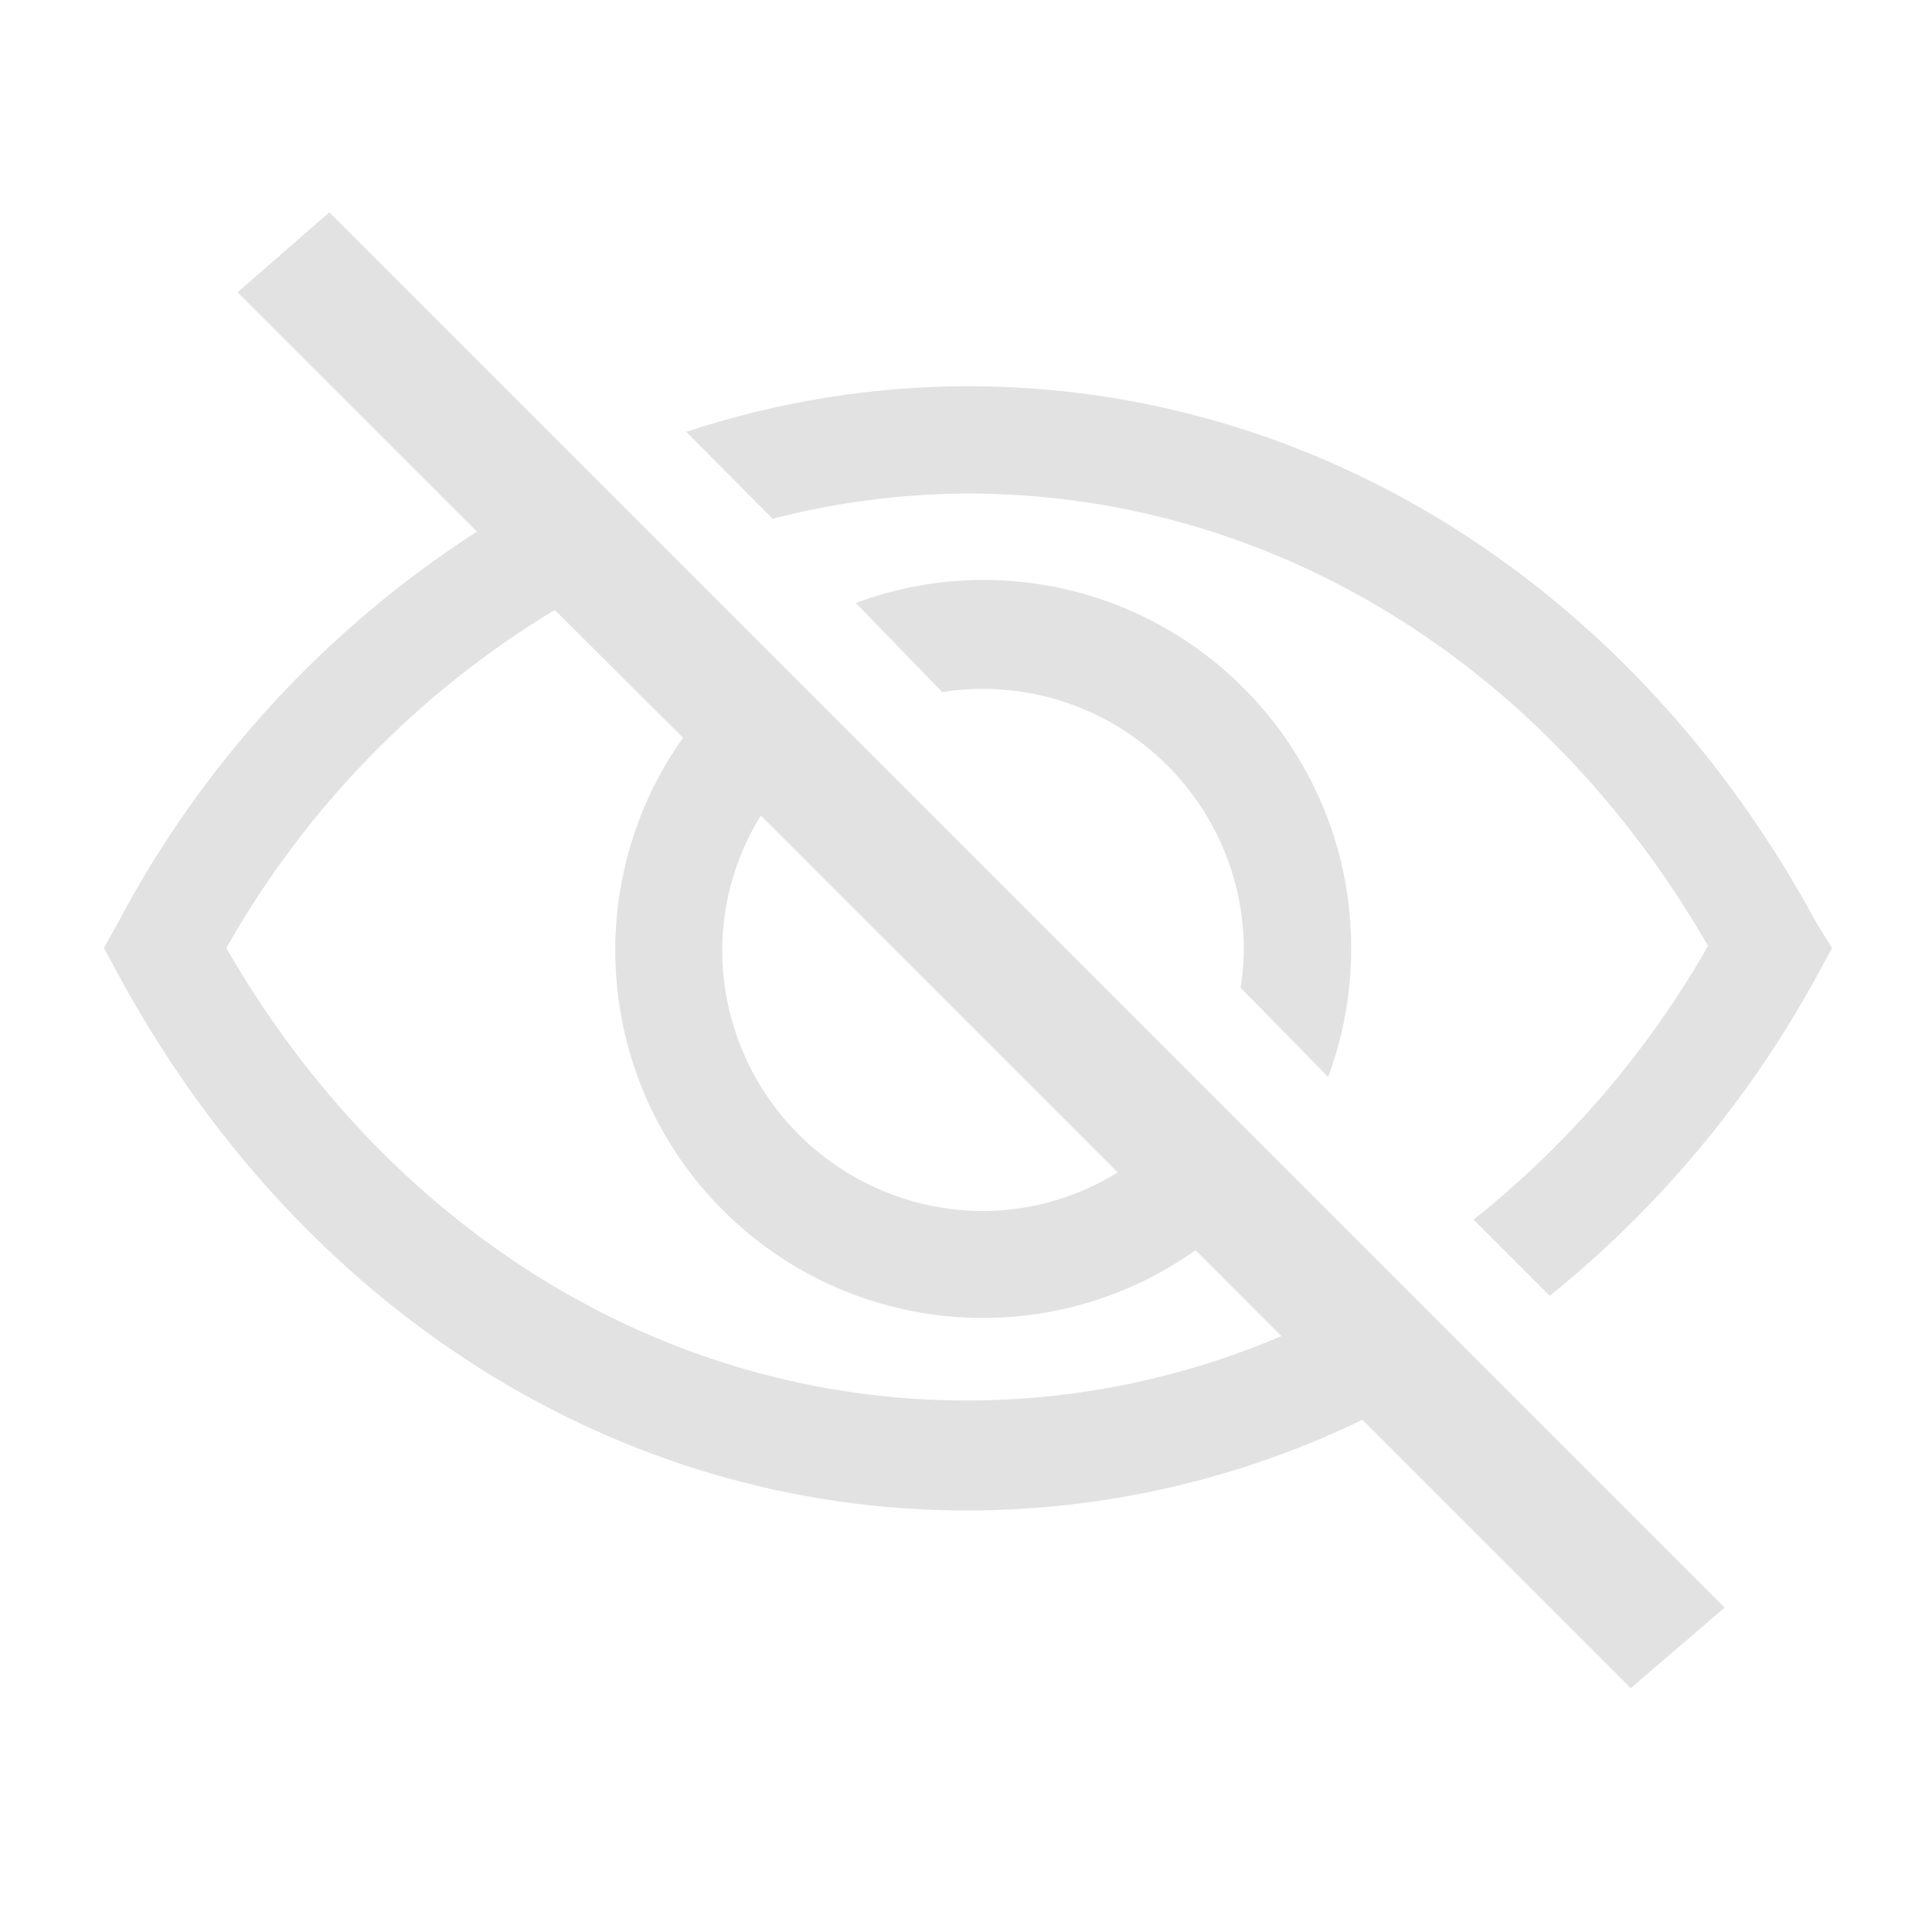
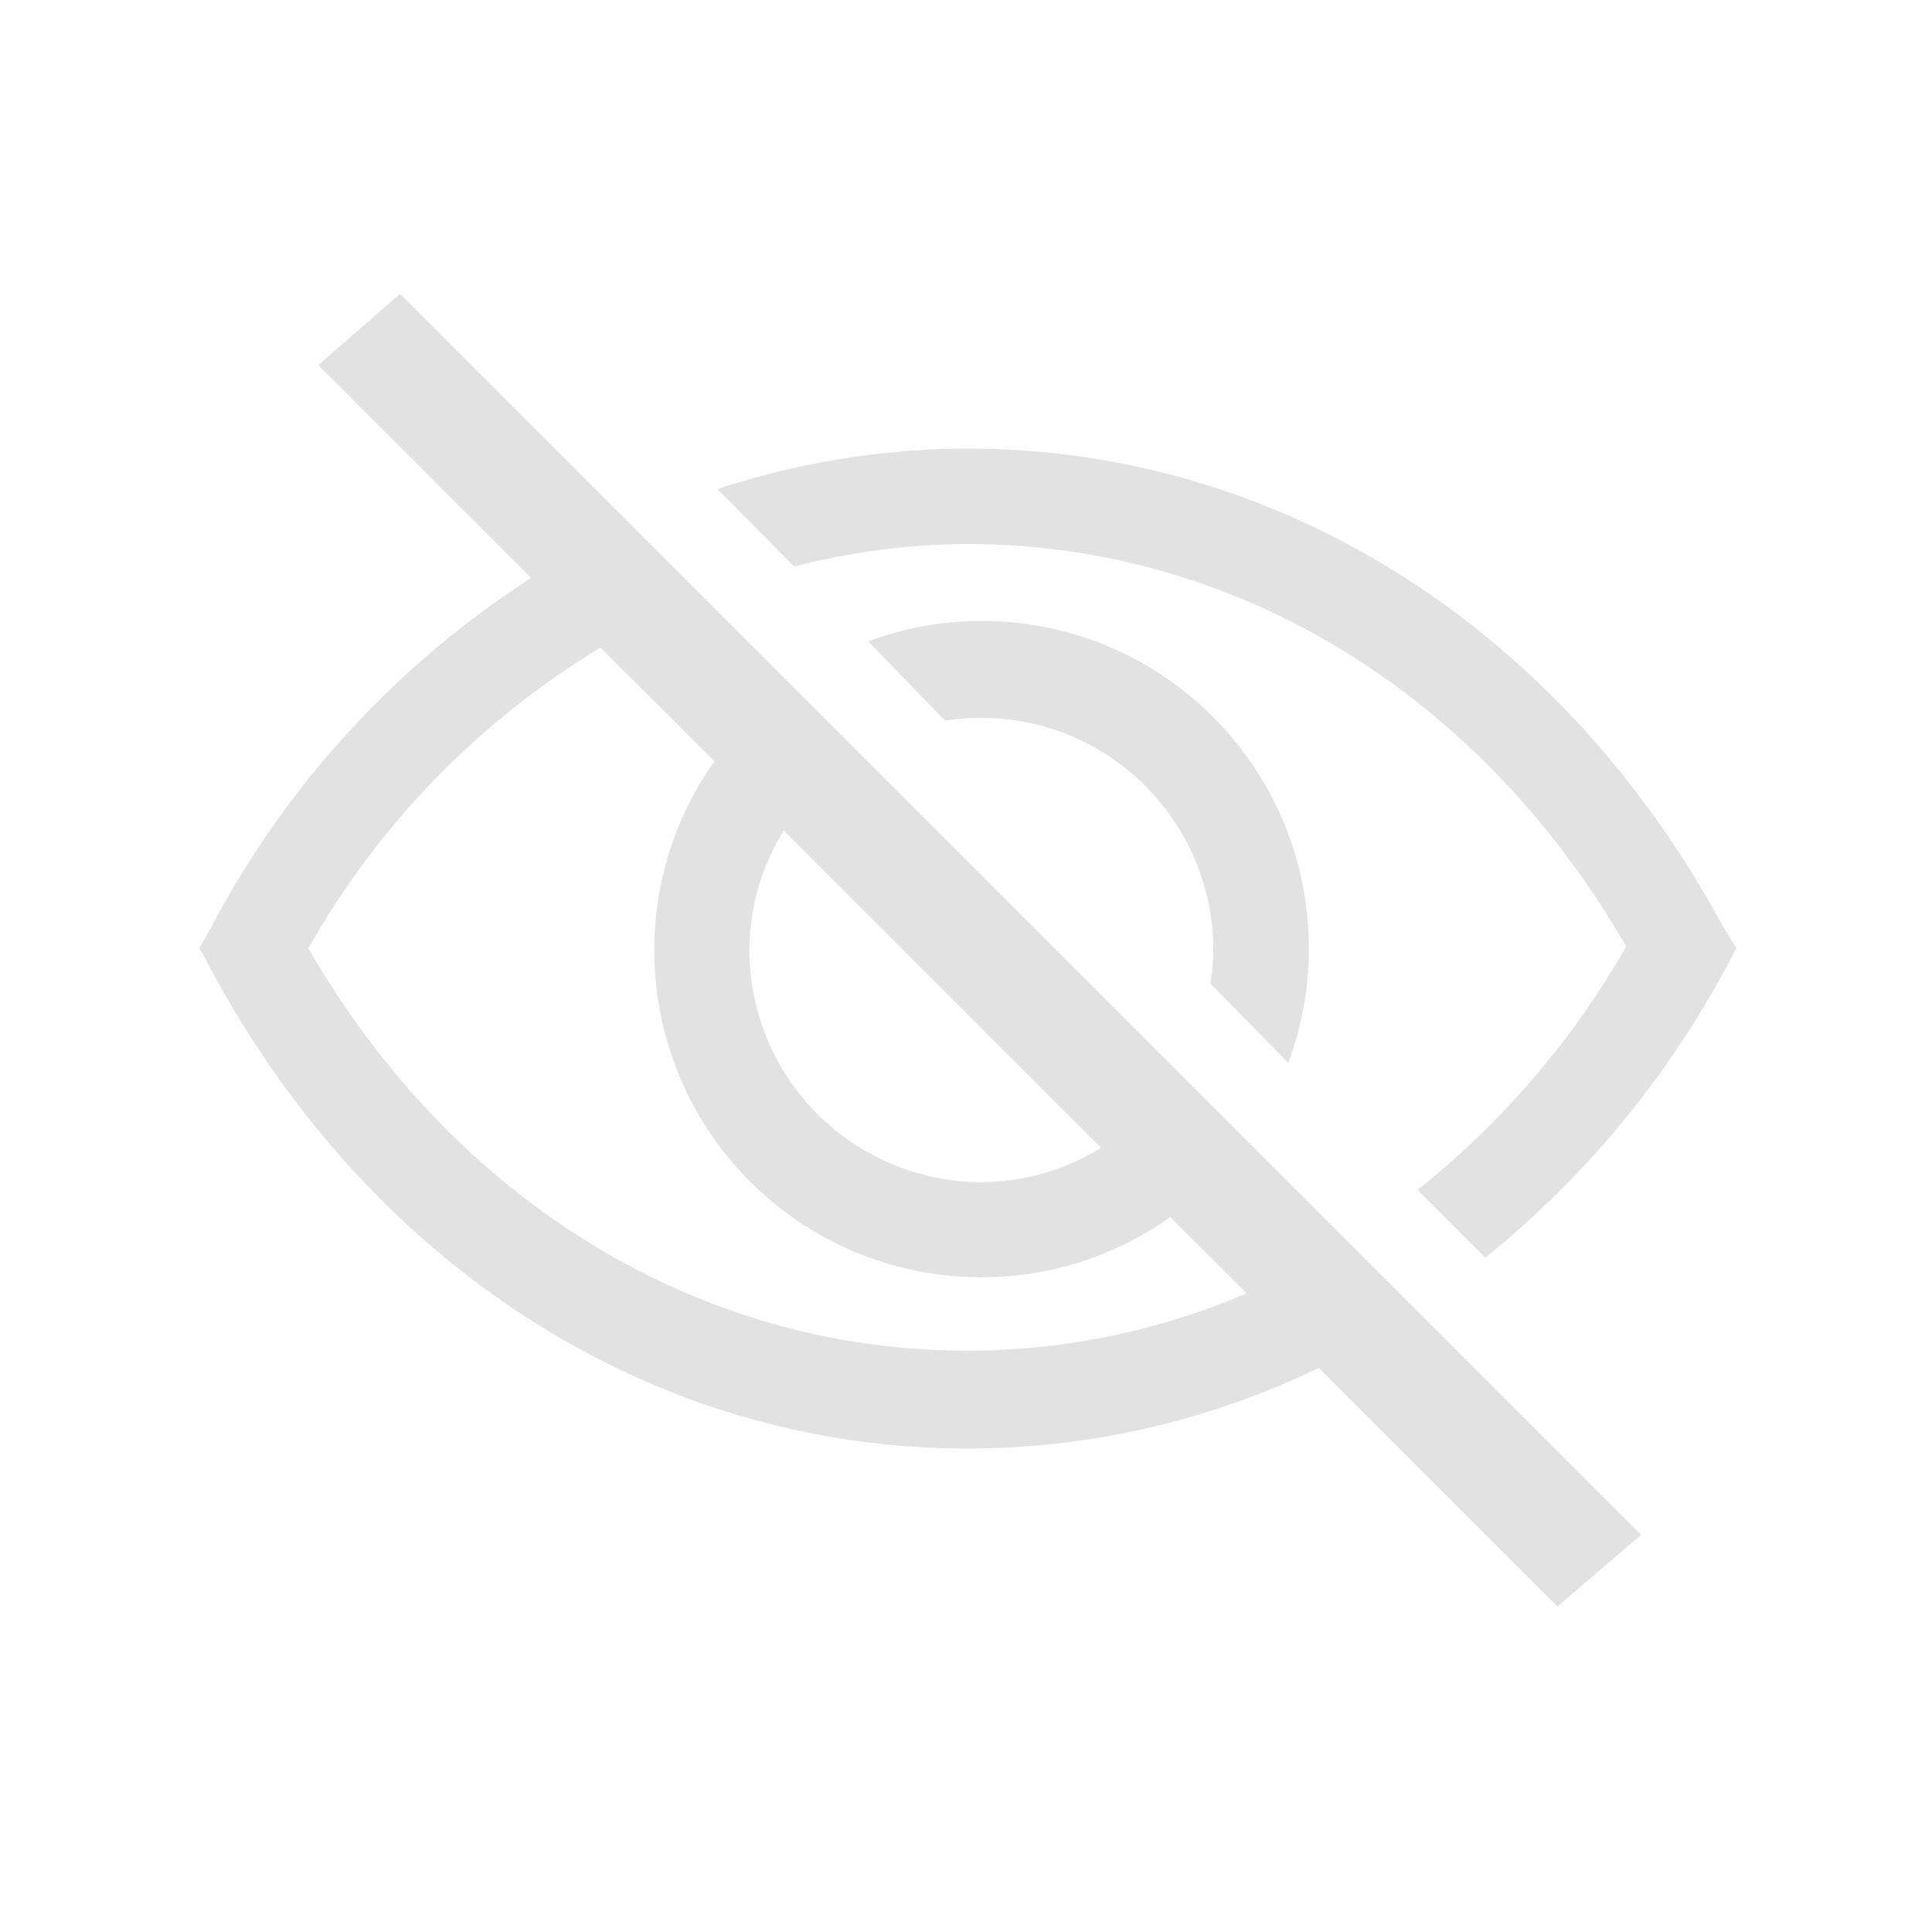
<svg xmlns="http://www.w3.org/2000/svg" id="svg12" preserveAspectRatio="xMidYMid meet" version="1.1" viewBox="0 0 36 36" height="36px" width="36px">
  <defs id="defs16" />
-   <path style="fill:#e2e2e2;fill-opacity:1" id="path4" class="clr-i-outline clr-i-outline-path-1" d="m 24.747,20.066 a 6.78,6.78 0 0 0 0.43,-2.4 6.86,6.86 0 0 0 -6.86,-6.86 6.79,6.79 0 0 0 -2.37,0.43 l 1.61,1.66 a 4.78,4.78 0 0 1 0.74,-0.06 4.87,4.87 0 0 1 4.88,4.83 4.79,4.79 0 0 1 -0.06,0.74 z" />
-   <path style="fill:#e2e2e2;fill-opacity:1;stroke-width:1;stroke-miterlimit:4;stroke-dasharray:none" id="path6" class="clr-i-outline clr-i-outline-path-2" d="m 33.847,17.196 c -3.37,-6.23 -9.28,-10 -15.82,-10 a 16.82,16.82 0 0 0 -5.24,0.85 l 1.61,1.62 a 14.78,14.78 0 0 1 3.63,-0.47 c 5.63,0 10.75,3.14 13.8,8.43 a 17.75,17.75 0 0 1 -4.37,5.1 l 1.42,1.42 a 19.93,19.93 0 0 0 5,-6 l 0.26,-0.48 z" />
-   <path style="fill:#e2e2e2;fill-opacity:1" id="path8" class="clr-i-outline clr-i-outline-path-3" d="m 4.427,5.446 4.46,4.46 a 19.52,19.52 0 0 0 -6.69,7.29 l -0.26,0.47 0.26,0.48 c 3.37,6.23 9.28,10 15.82,10 a 16.93,16.93 0 0 0 7.37,-1.69 l 5,5 1.75,-1.5 -26,-26 z m 9.75,9.75 6.65,6.65 a 4.81,4.81 0 0 1 -2.5,0.72 4.87,4.87 0 0 1 -4.87,-4.9 4.81,4.81 0 0 1 0.72,-2.47 z m -1.45,-1.45 a 6.85,6.85 0 0 0 9.55,9.55 l 1.6,1.6 a 14.91,14.91 0 0 1 -5.86,1.2 c -5.63,0 -10.75,-3.14 -13.8,-8.43 a 17.29,17.29 0 0 1 6.12,-6.3 z" />
+   <g id="g240" transform="matrix(0.8894005,0,0,0.8894005,1.994854,1.958305)">
+     <path style="fill:#e2e2e2;fill-opacity:1" id="path4" class="clr-i-outline clr-i-outline-path-1" d="m 24.747,20.066 a 6.78,6.78 0 0 0 0.43,-2.4 6.86,6.86 0 0 0 -6.86,-6.86 6.79,6.79 0 0 0 -2.37,0.43 l 1.61,1.66 a 4.78,4.78 0 0 1 0.74,-0.06 4.87,4.87 0 0 1 4.88,4.83 4.79,4.79 0 0 1 -0.06,0.74 z" />
+     <path style="fill:#e2e2e2;fill-opacity:1;stroke-width:1;stroke-miterlimit:4;stroke-dasharray:none" id="path6" class="clr-i-outline clr-i-outline-path-2" d="m 33.847,17.196 c -3.37,-6.23 -9.28,-10 -15.82,-10 a 16.82,16.82 0 0 0 -5.24,0.85 l 1.61,1.62 a 14.78,14.78 0 0 1 3.63,-0.47 c 5.63,0 10.75,3.14 13.8,8.43 a 17.75,17.75 0 0 1 -4.37,5.1 l 1.42,1.42 a 19.93,19.93 0 0 0 5,-6 l 0.26,-0.48 z" />
+     <path style="fill:#e2e2e2;fill-opacity:1" id="path8" class="clr-i-outline clr-i-outline-path-3" d="m 4.427,5.446 4.46,4.46 a 19.52,19.52 0 0 0 -6.69,7.29 l -0.26,0.47 0.26,0.48 c 3.37,6.23 9.28,10 15.82,10 a 16.93,16.93 0 0 0 7.37,-1.69 l 5,5 1.75,-1.5 -26,-26 z m 9.75,9.75 6.65,6.65 a 4.81,4.81 0 0 1 -2.5,0.72 4.87,4.87 0 0 1 -4.87,-4.9 4.81,4.81 0 0 1 0.72,-2.47 z m -1.45,-1.45 a 6.85,6.85 0 0 0 9.55,9.55 l 1.6,1.6 a 14.91,14.91 0 0 1 -5.86,1.2 c -5.63,0 -10.75,-3.14 -13.8,-8.43 a 17.29,17.29 0 0 1 6.12,-6.3 z" />
+   </g>
</svg>
